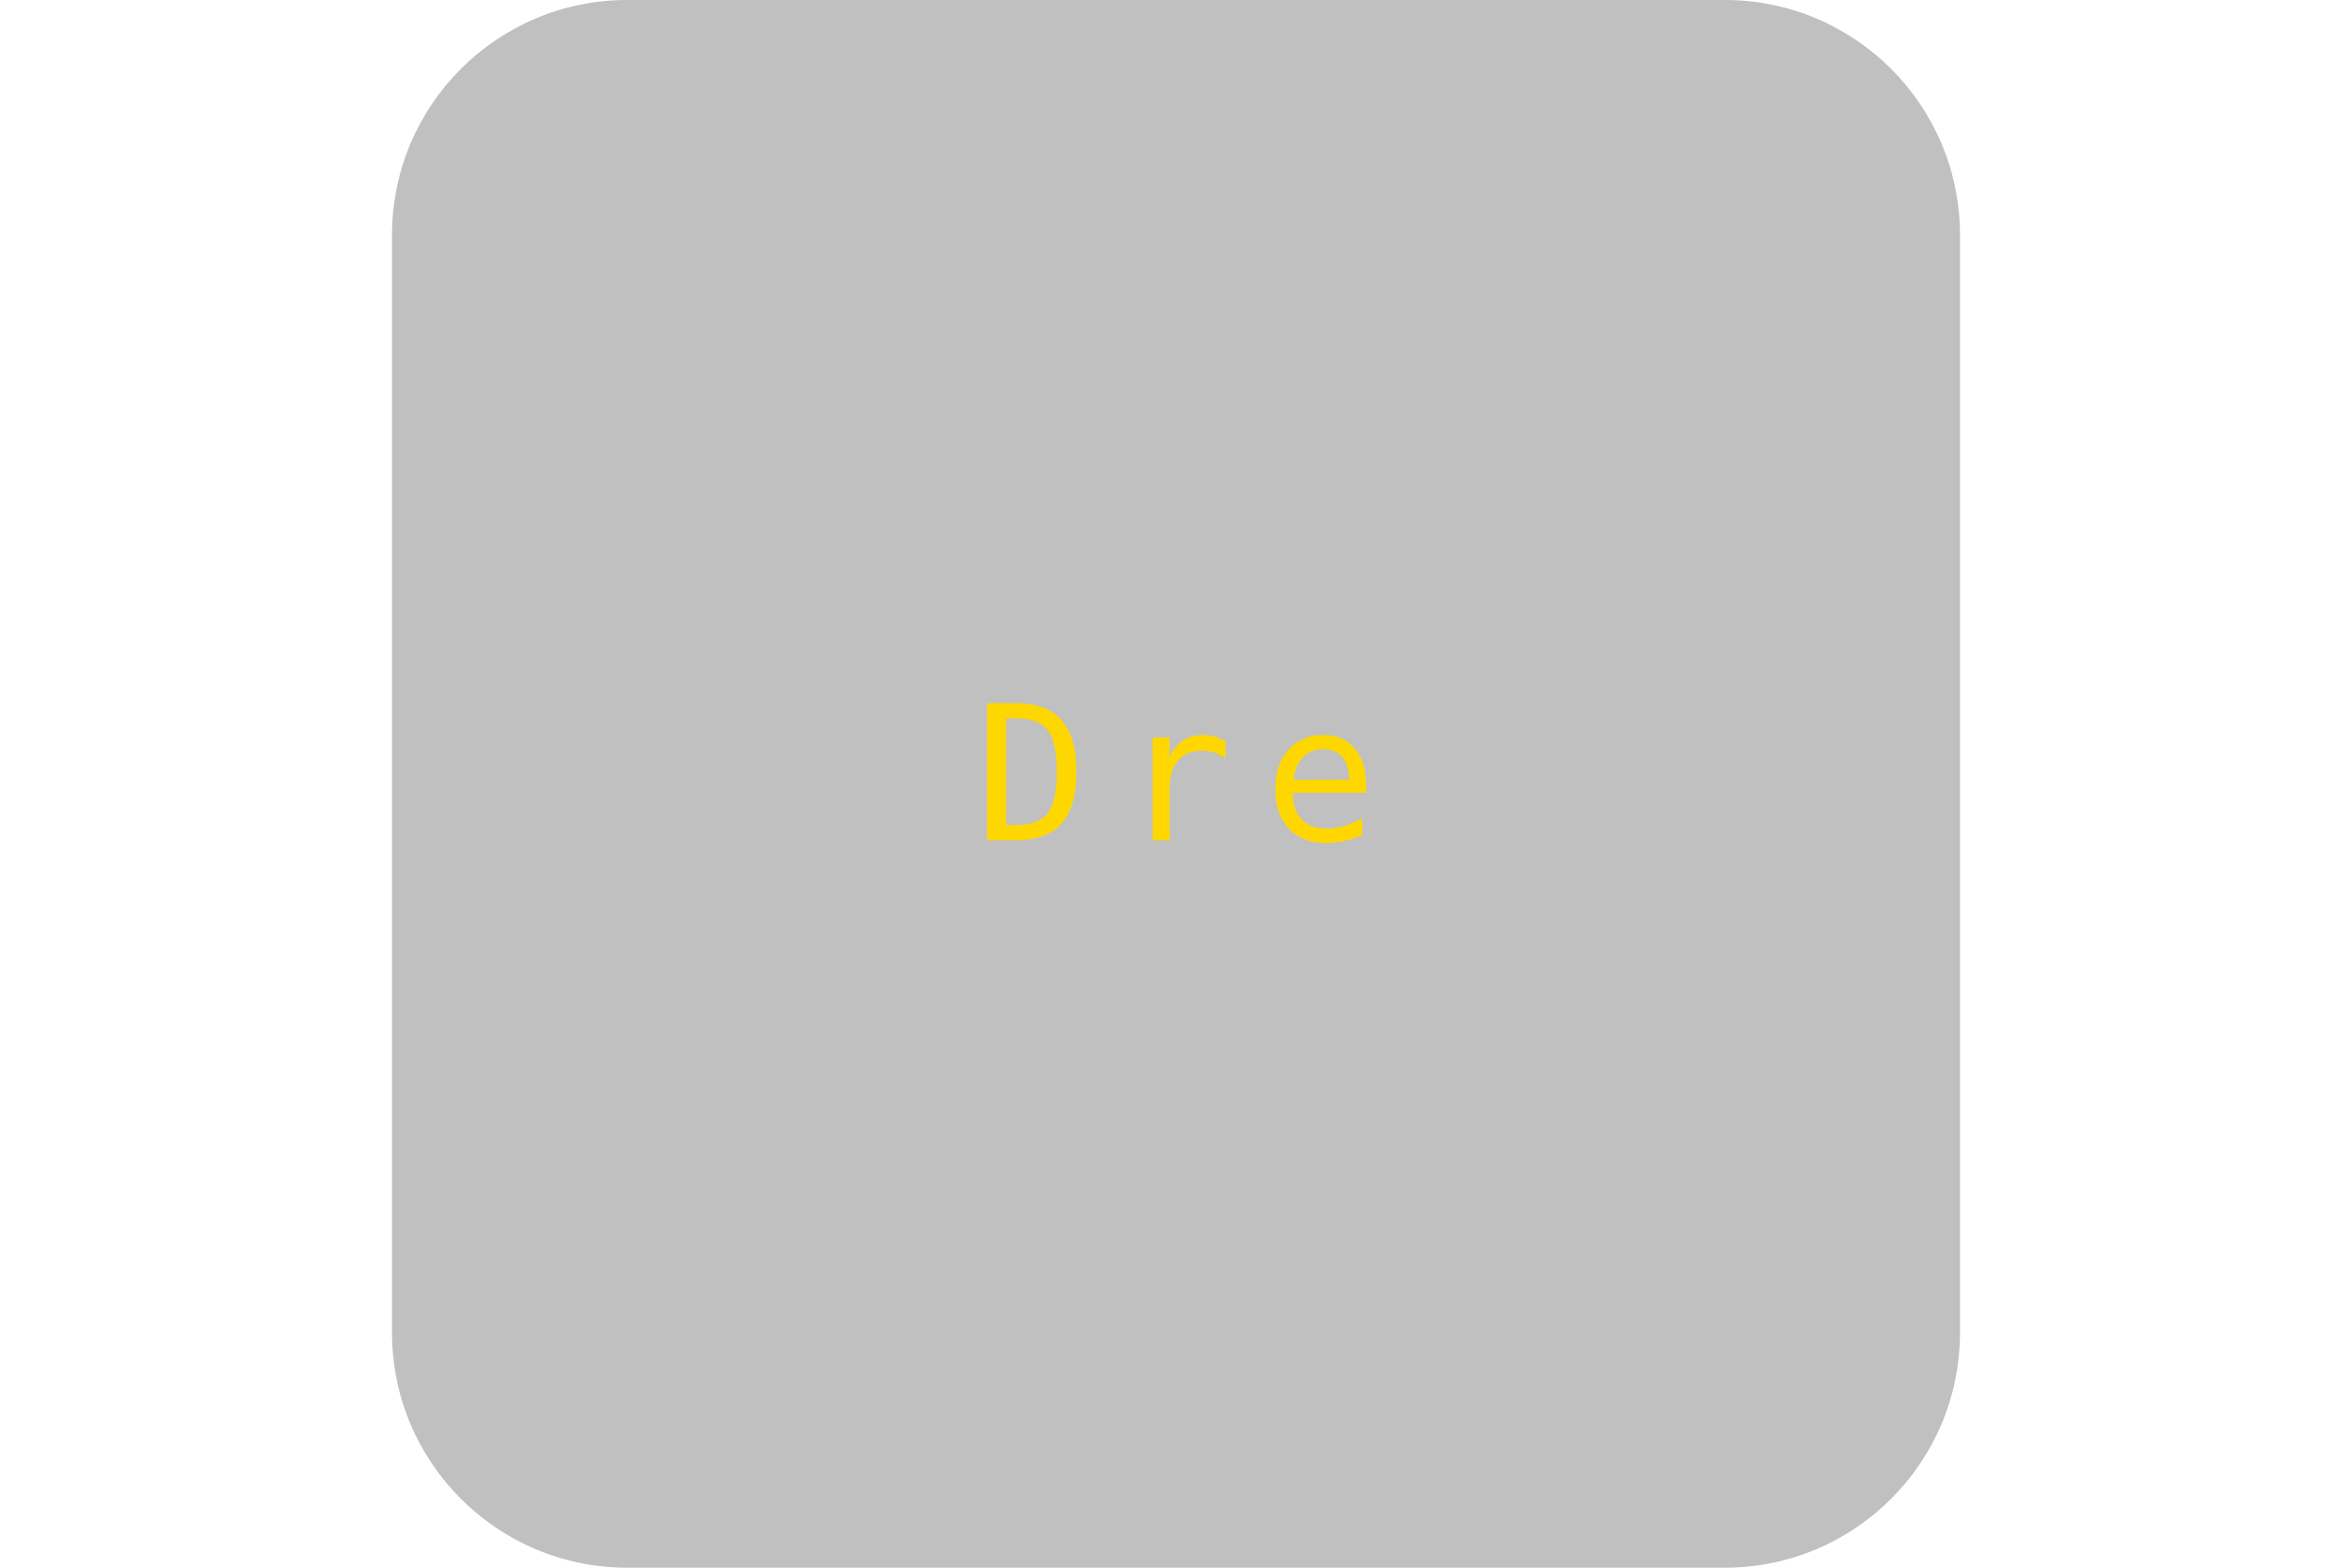
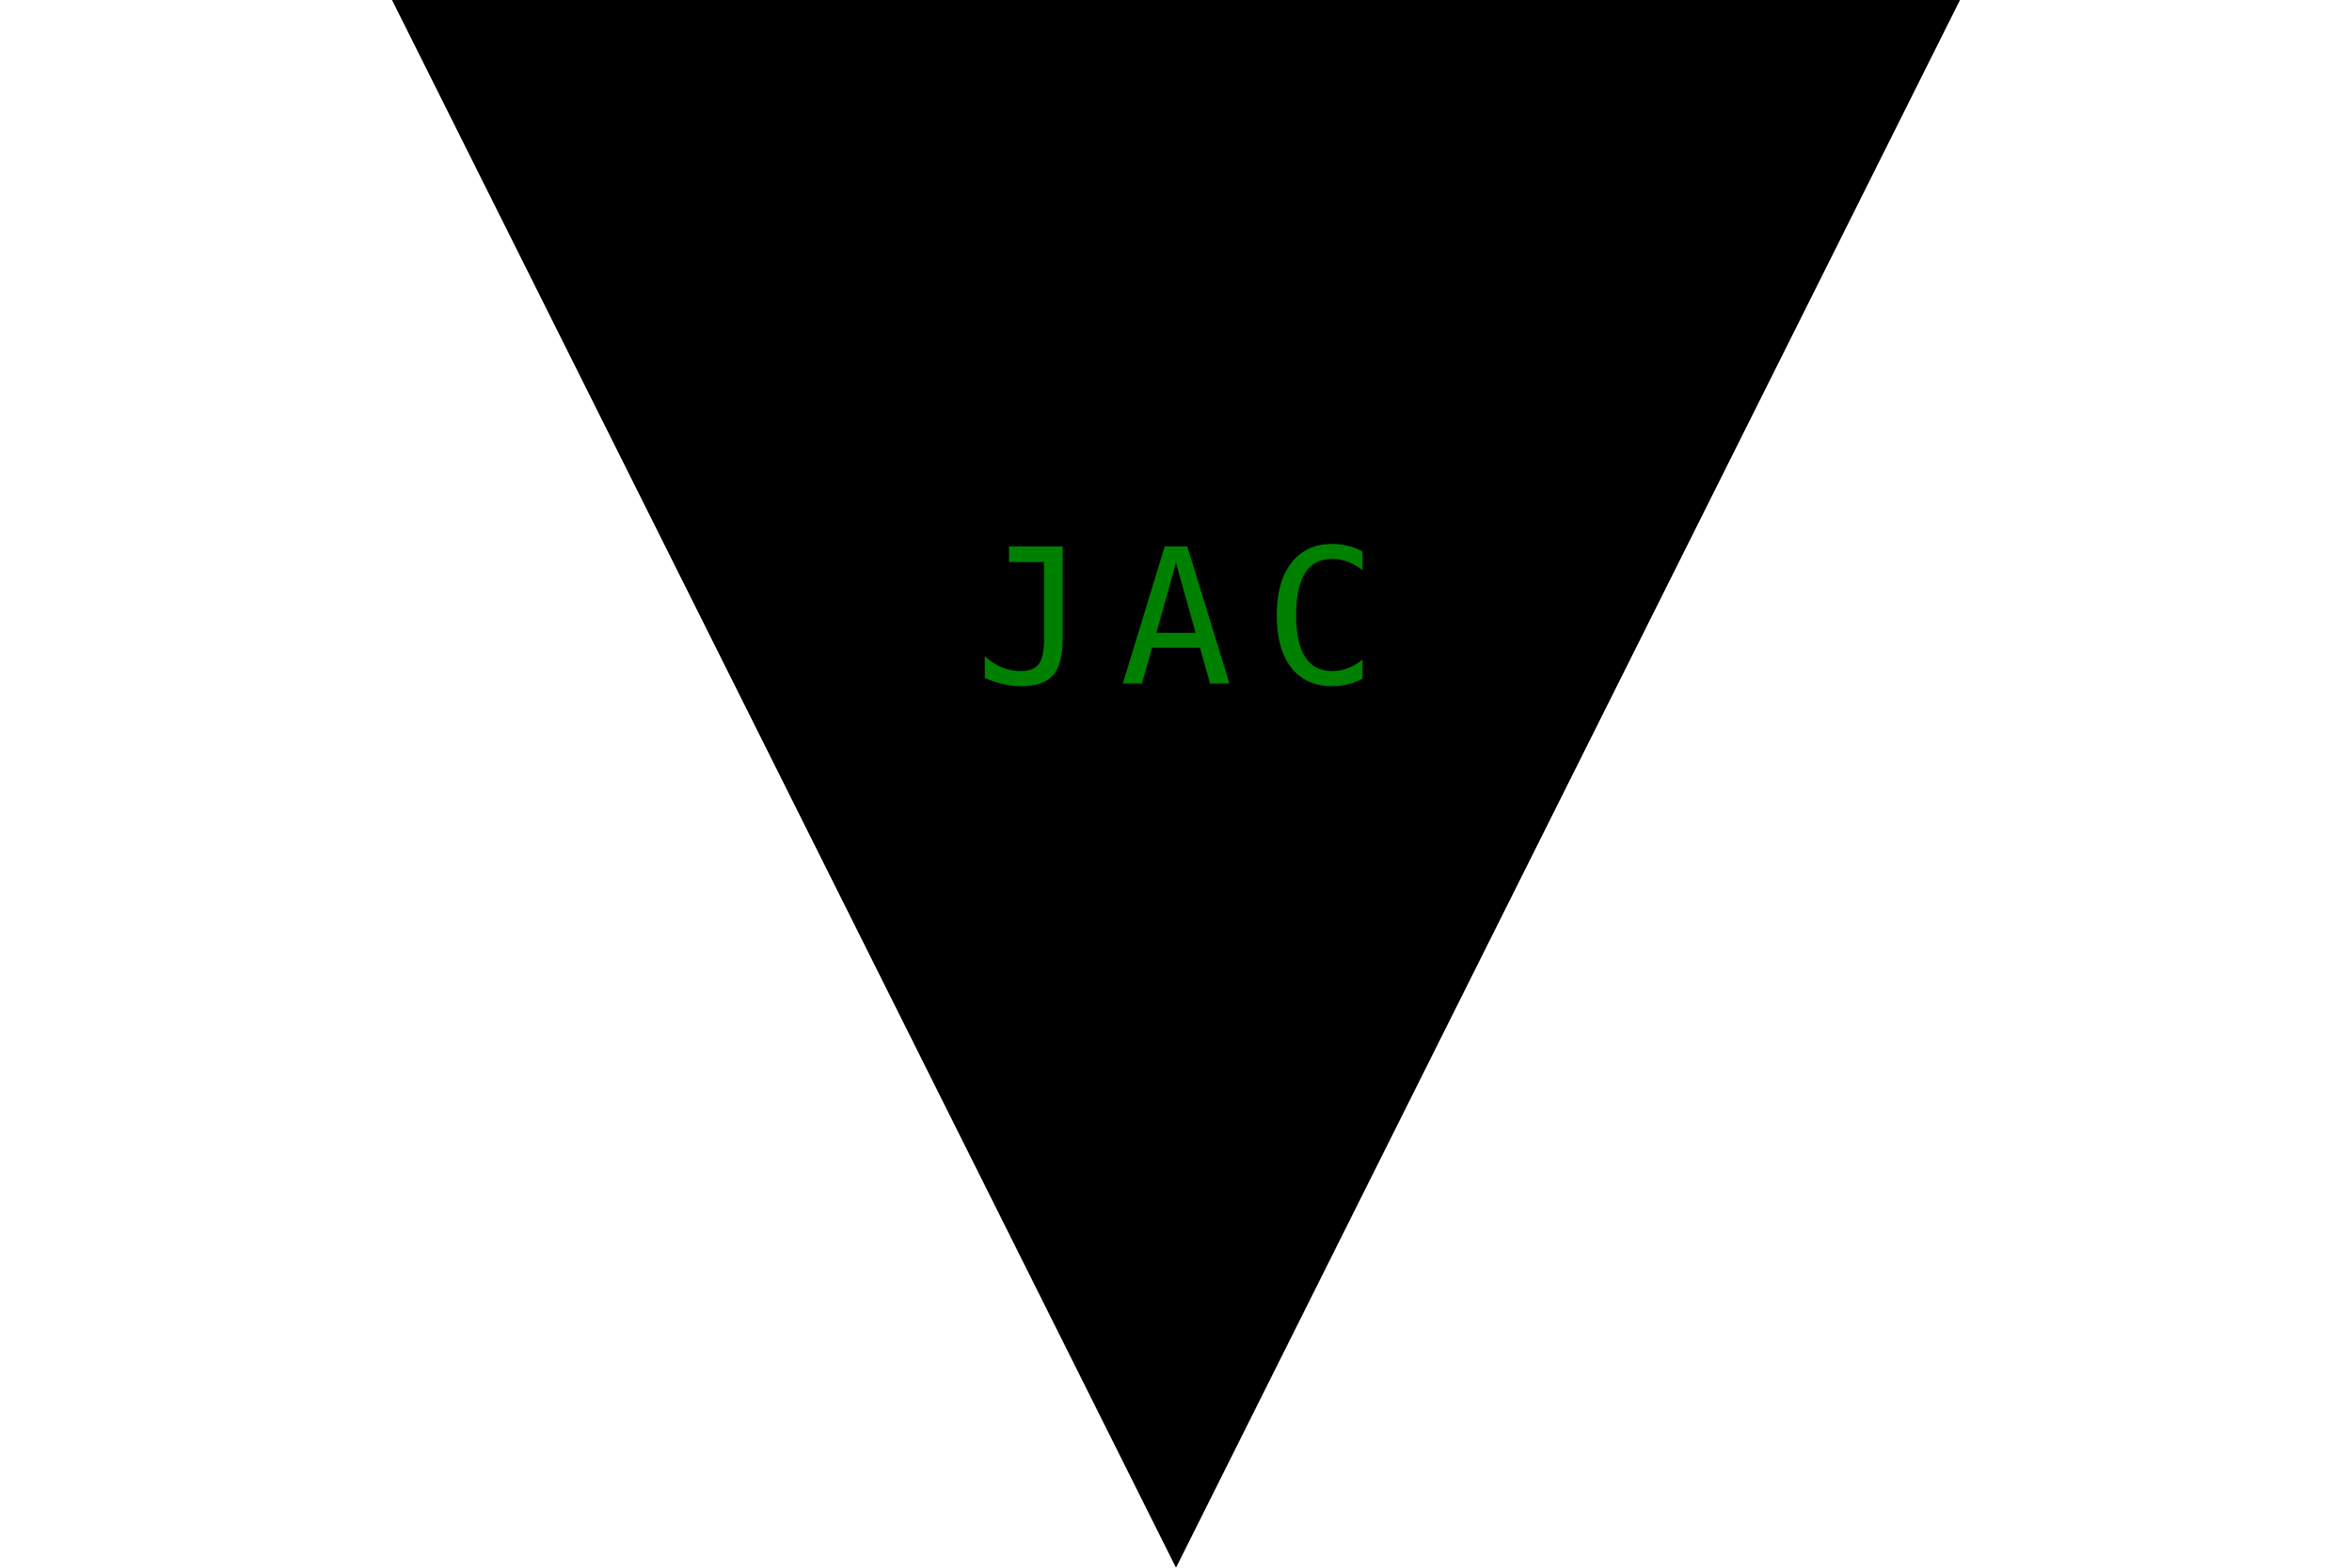
<svg xmlns="http://www.w3.org/2000/svg" viewBox="0 0 100 100" width="300" height="200">
-   <rect width="100" height="100" rx="15" fill="silver" />
-   <text x="50%" y="50%" text-anchor="middle" fill="gold" font-size="2.3rem" letter-spacing="2" dy=".3em" font-family="monospace">Dre</text>
+   <polygon points="100 0, 0 ,0 50, 100" fill="black" />
+   <text x="50%" y="40%" text-anchor="middle" fill="green" font-size="2.3rem" letter-spacing="2" dy=".3em" font-family="monospace">JAC</text>
</svg>
